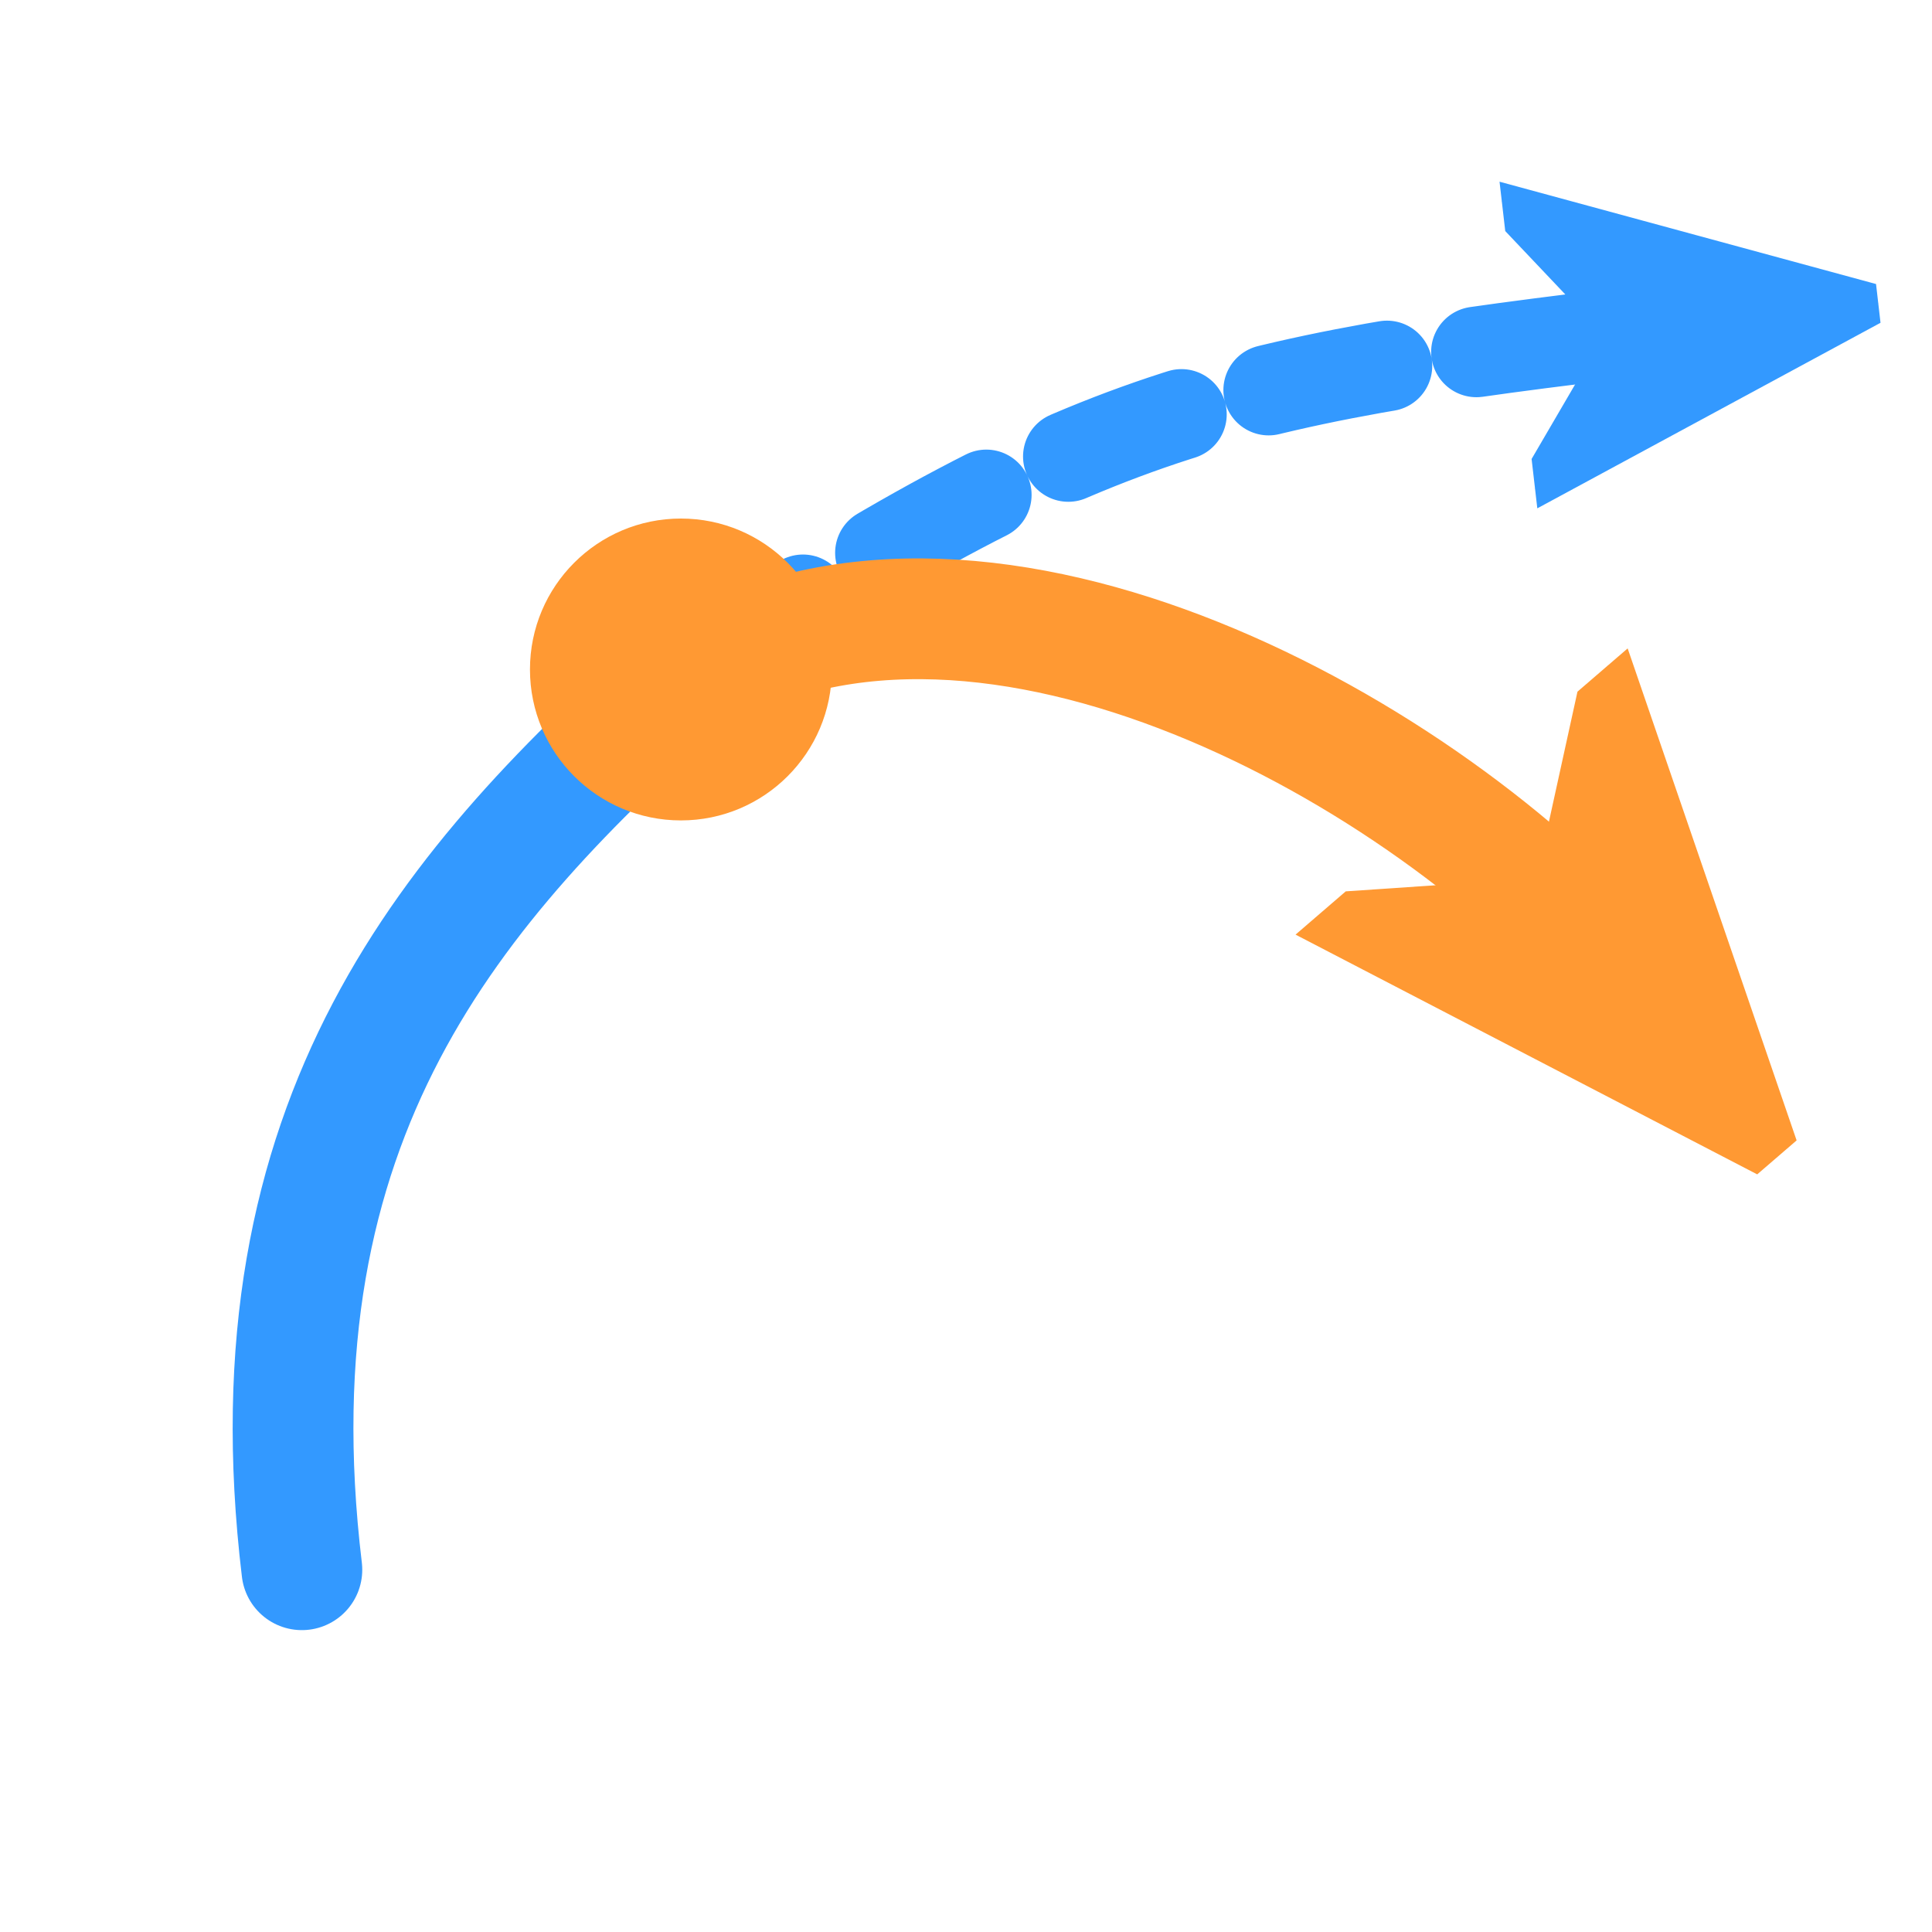
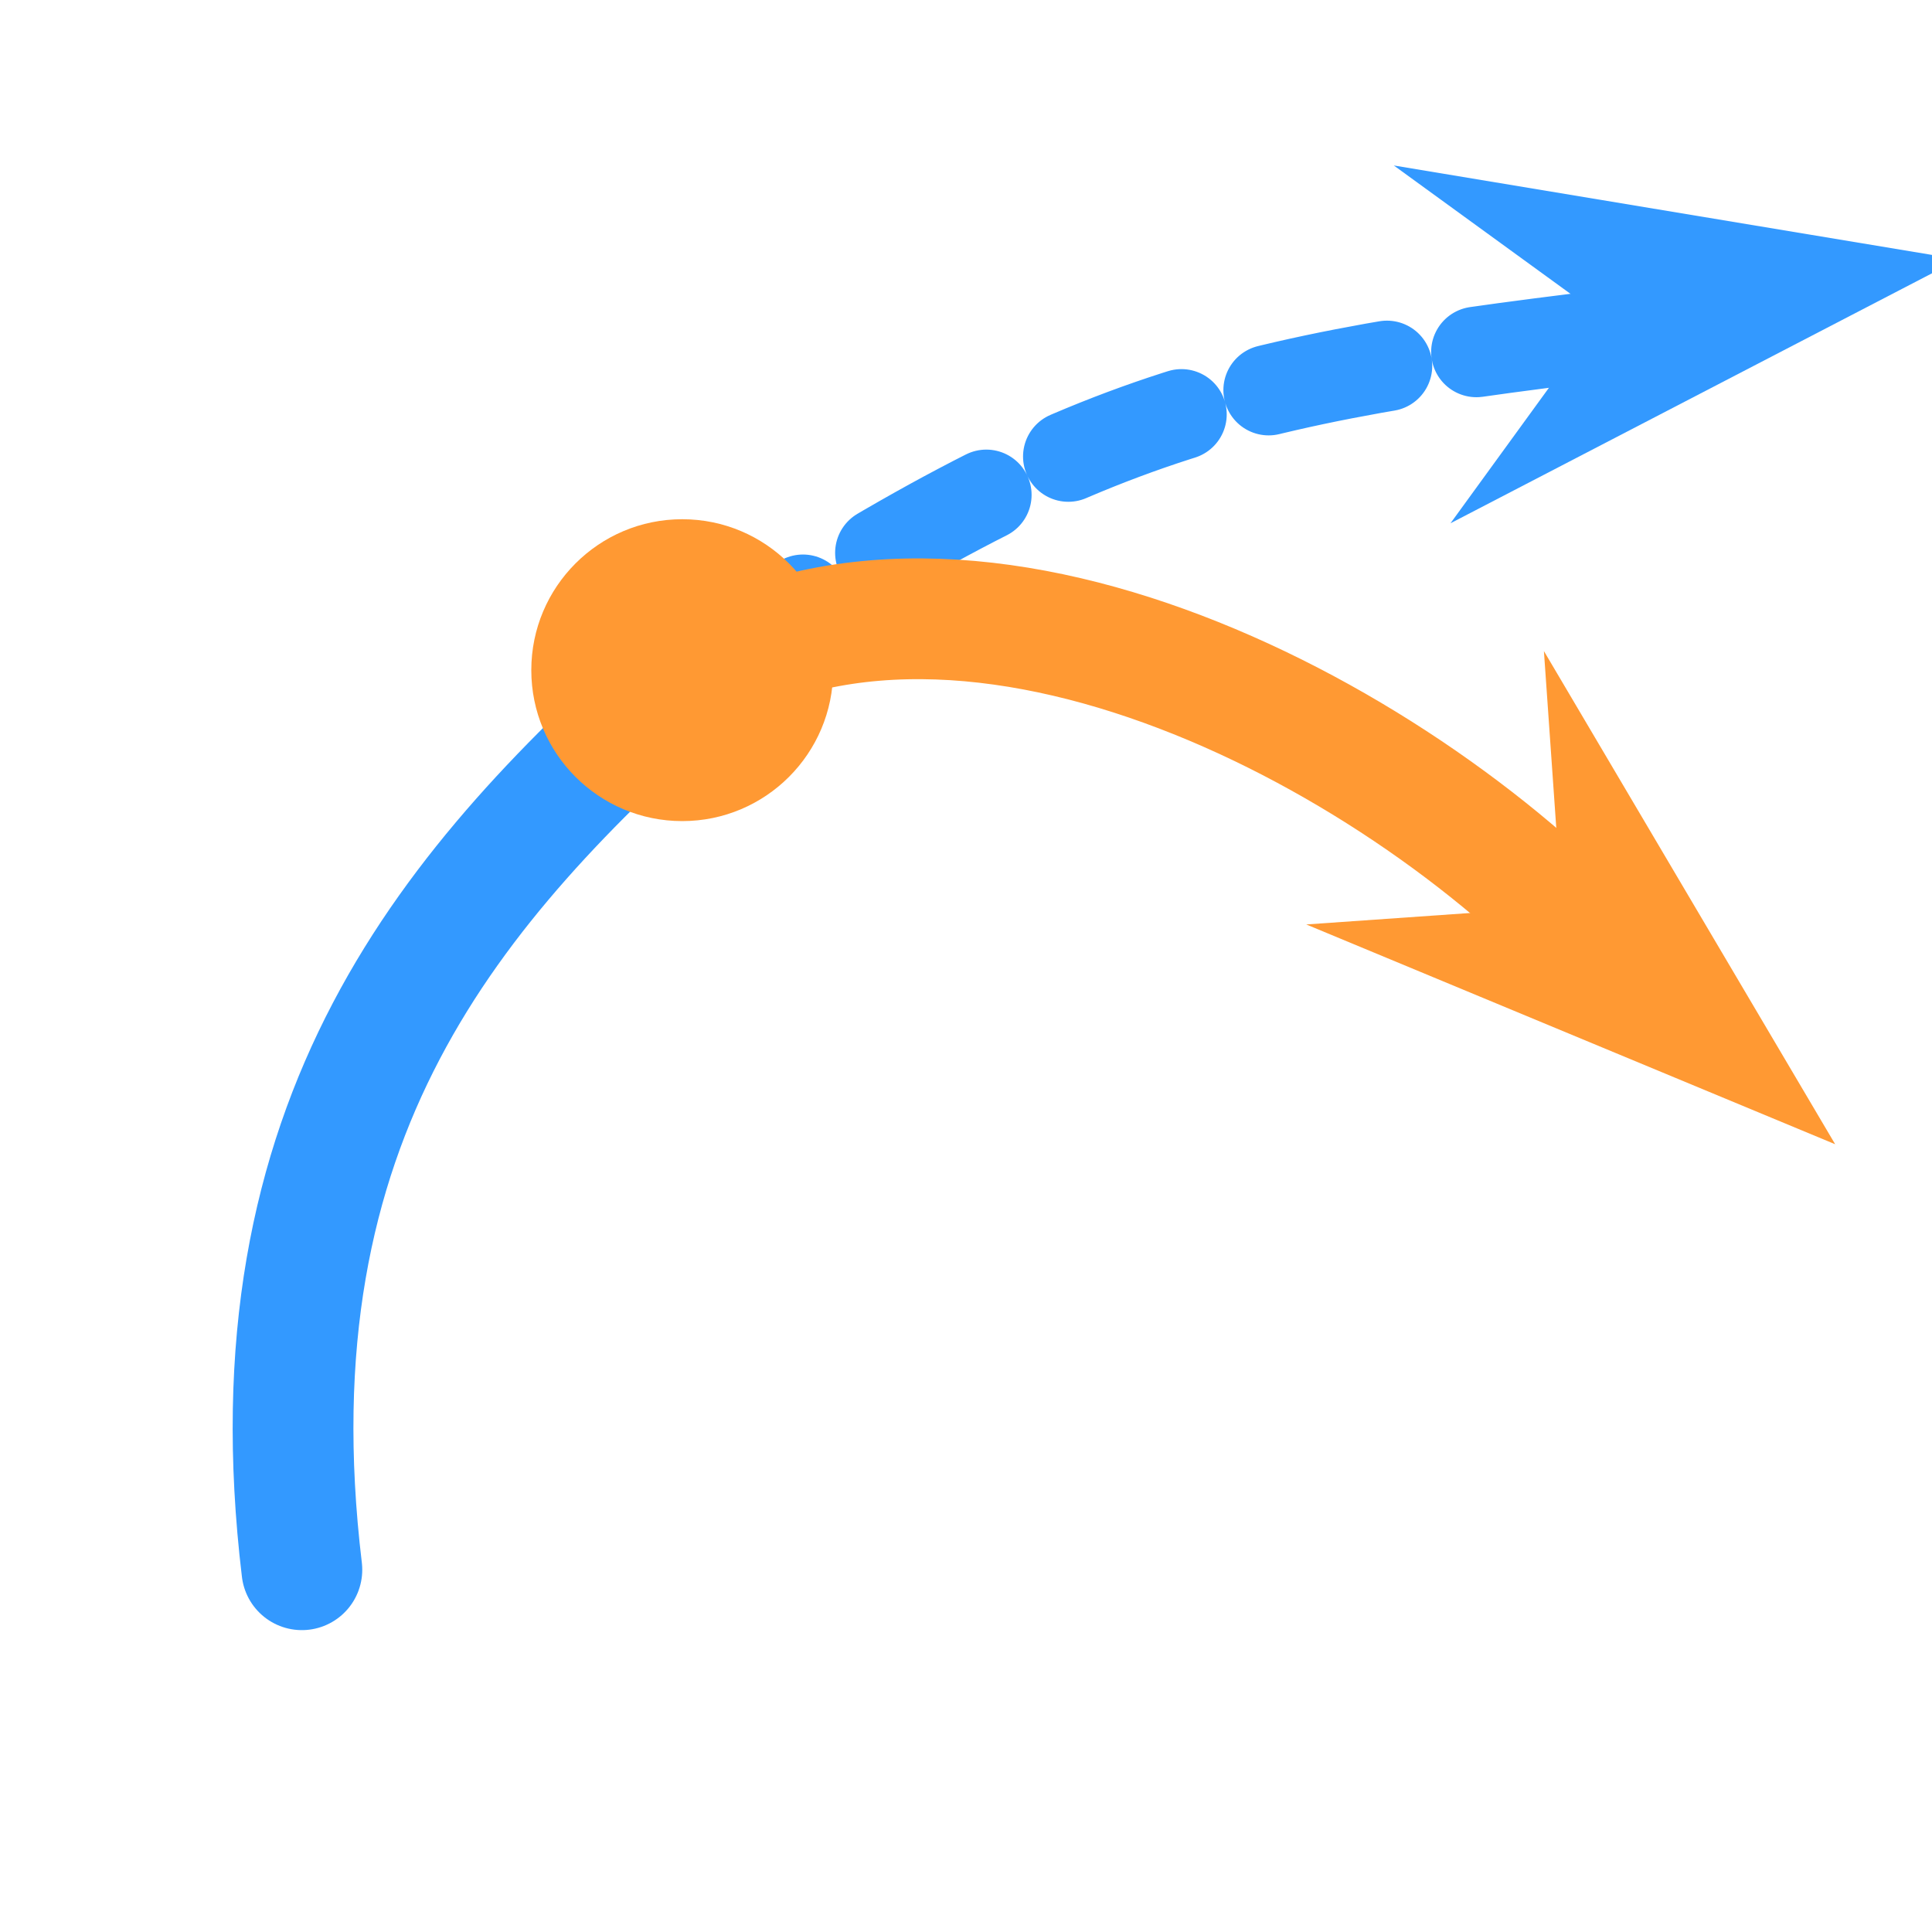
<svg xmlns="http://www.w3.org/2000/svg" width="32" height="32">
  <g class="layer">
-     <path d="m5,26c-0.9,-7.5 2.49,-11.35 6.42,-14.84" fill="none" id="svg_1" stroke="#3399FF" stroke-linecap="round" stroke-width="2" transform="matrix(1 0 0 1 0 0)" />
-     <path d="m11.62,11.02c6.57,-4.36 8.9,-4.77 16.51,-5.65" fill="none" id="svg_2" marker-end="url(#mkr_end_svg_2)" stroke="#3399FF" stroke-dasharray="2,1.5" stroke-linecap="round" stroke-width="1.5" />
-     <path d="m11.56,11.16c4.83,-2.76 12.08,1.29 15.26,4.98" fill="none" id="svg_3" marker-end="url(#mkr_maneuver)" stroke="#FF9933" stroke-linecap="round" stroke-width="2" transform="matrix(1 0 0 1 0 0)" />
-     <circle cx="18" cy="7" fill="#FF9933" id="svg_4" r="2.5" transform="matrix(1 0 0 1 -6.72211 4.0887)" />
+     <path d="m5,26c-0.9,-7.5 2.49,-11.35 6.42,-14.84" fill="none" stroke="#3399FF" stroke-linecap="round" stroke-width="2" />
+     <path d="m11.62,11.02c6.57,-4.36 8.9,-4.77 16.51,-5.65" fill="none" stroke="#3399FF" stroke-dasharray="2,1.5" stroke-linecap="round" stroke-width="1.5" />
+     <polygon points="4.5,0 -4.5,-3 -1.5,0 -4.5,3" fill="#3399FF" transform="translate(28,5) rotate(-9)" />
+     <path d="m11.56,11.16c4.83,-2.76 12.08,1.29 15.26,4.98" fill="none" stroke="#FF9933" stroke-linecap="round" stroke-width="2" />
+     <polygon points="4.5,0 -4.5,-3 -1.5,0 -4.5,3" fill="#FF9933" transform="translate(27,16) rotate(41)" />
+     <circle cx="11.3" cy="11.1" r="2.5" fill="#FF9933" />
  </g>
-   <defs>
-     <marker id="mkr_end_svg_2" markerHeight="4" markerUnits="strokeWidth" markerWidth="4" orient="auto" refX="50" refY="50" viewBox="0 0 100 100">
-       <path d="m100,50l-100,40l30,-40l-30,-40l100,40z" fill="#3399FF" id="svg_5" stroke="#3399FF" stroke-width="10" />
-     </marker>
-     <marker id="mkr_maneuver" markerHeight="4" markerUnits="strokeWidth" markerWidth="4" orient="auto" refX="50" refY="50" viewBox="0 0 100 100">
-       <path d="m100,50l-100,40l30,-40l-30,-40l100,40z" fill="#FF9933" id="svg_6" stroke="#FF9933" stroke-width="10" />
-     </marker>
-   </defs>
</svg>
